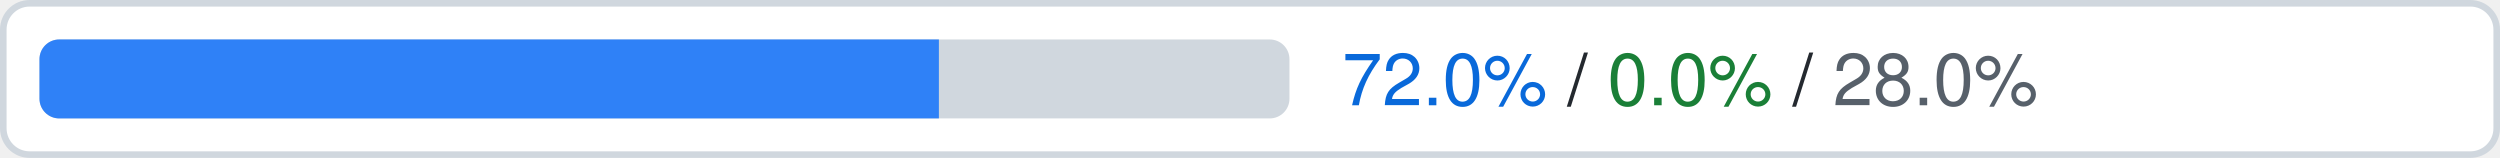
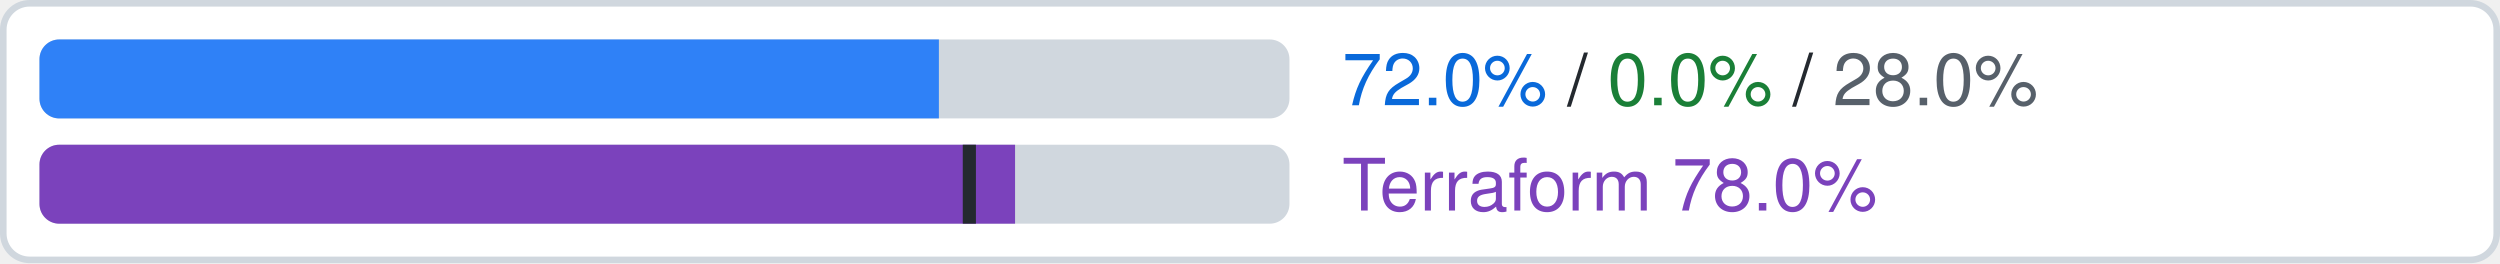
- <svg xmlns="http://www.w3.org/2000/svg" width="380" height="24" viewBox="0 0 380 24" role="img" aria-label="redis.googleapis.com: official 72.0%, ours beyond official 0.0%, uncovered 28.0% of 82 attributes">
-   <rect x="0.5" y="0.5" width="379" height="23" rx="4" fill="#ffffff" stroke="#d0d7de" />
+ <svg xmlns="http://www.w3.org/2000/svg" width="380" height="40" viewBox="0 0 380 40" role="img" aria-label="redis.googleapis.com: official 72.0%, ours beyond official 0.0%, uncovered 28.0% of 82 attributes; Terraform google-beta 78.0% (L1 74.4%), an estimate">
+   <rect x="0.5" y="0.5" width="379" height="39" rx="4" fill="#ffffff" stroke="#d0d7de" />
  <clipPath id="c">
    <rect x="6" y="6" width="190" height="12" rx="3" />
  </clipPath>
  <g clip-path="url(#c)">
    <rect x="6" y="6" width="190" height="12" fill="#d0d7de" />
    <rect x="6.00" y="6" width="136.71" height="12" fill="#2f81f7" />
  </g>
  <text x="204" y="16" font-family="-apple-system,BlinkMacSystemFont,Segoe UI,Helvetica,Arial,sans-serif" font-size="11" fill="#24292f">
    <tspan fill="#0969da">72.0%</tspan> / <tspan fill="#1a7f37">0.0%</tspan> / <tspan fill="#57606a">28.0%</tspan>
  </text>
+   <clipPath id="t">
+     <rect x="6" y="22" width="190" height="12" rx="3" />
+   </clipPath>
+   <g clip-path="url(#t)">
+     <rect x="6" y="22" width="190" height="12" fill="#d0d7de" />
+     <rect x="6" y="22" width="148.29" height="12" fill="#7b42bc" />
+     <rect x="146.34" y="22" width="2" height="12" fill="#24292f" />
+   </g>
+   <text x="204" y="32" font-family="-apple-system,BlinkMacSystemFont,Segoe UI,Helvetica,Arial,sans-serif" font-size="11" fill="#7b42bc">Terraform 78.0%</text>
</svg>
